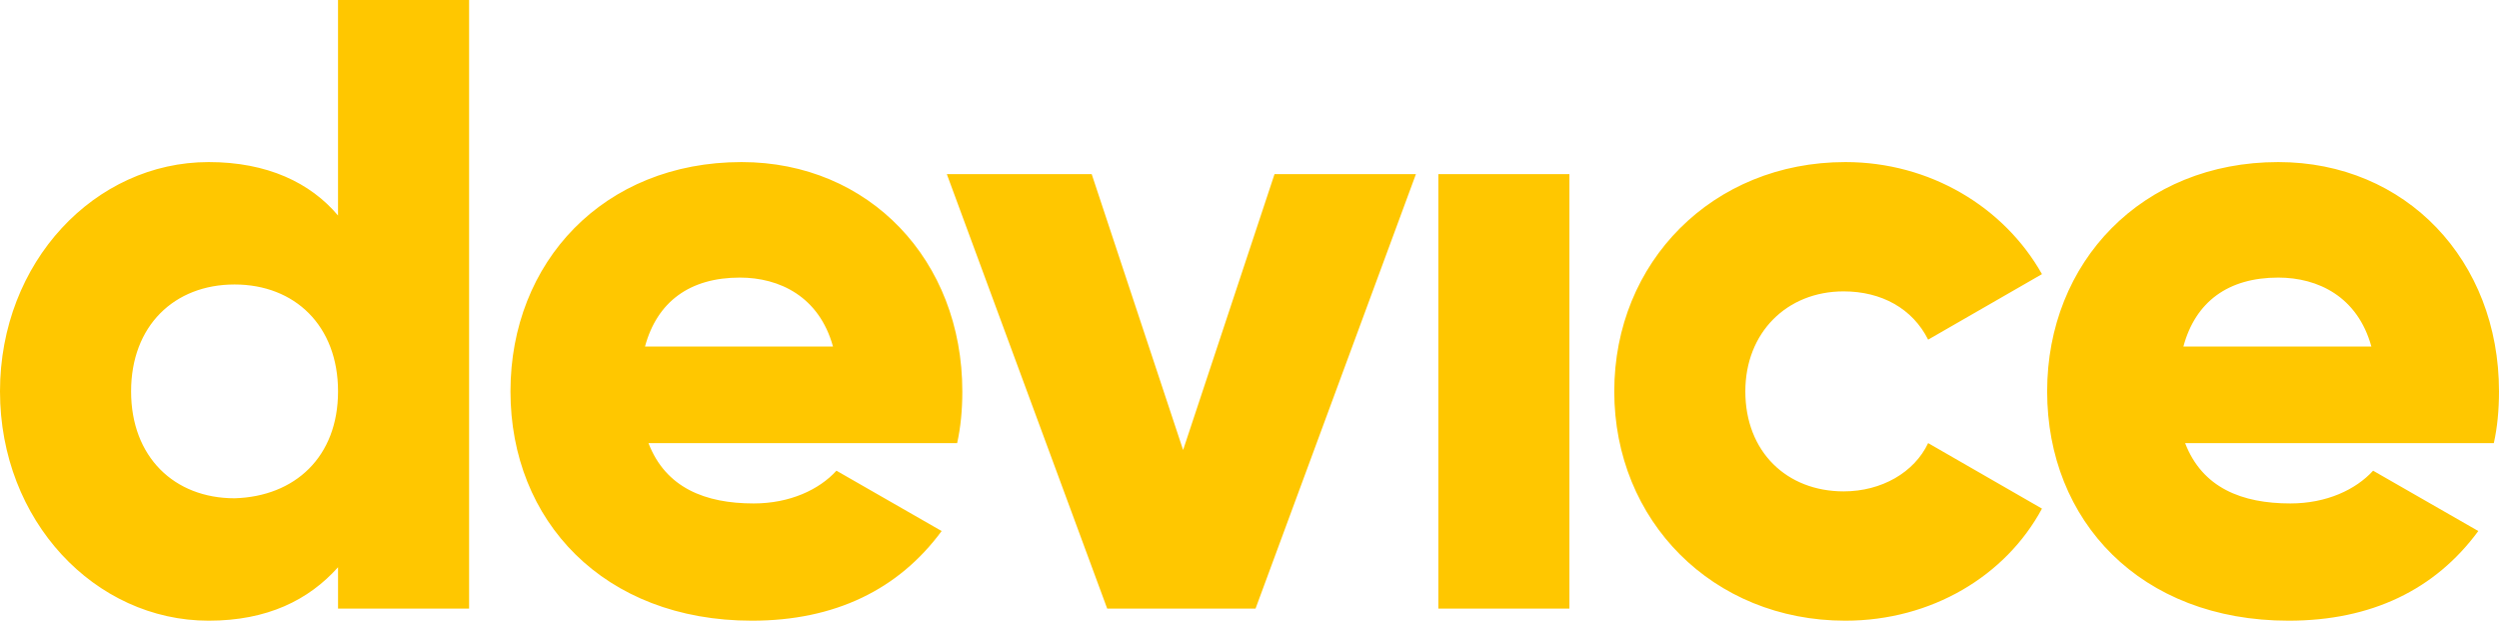
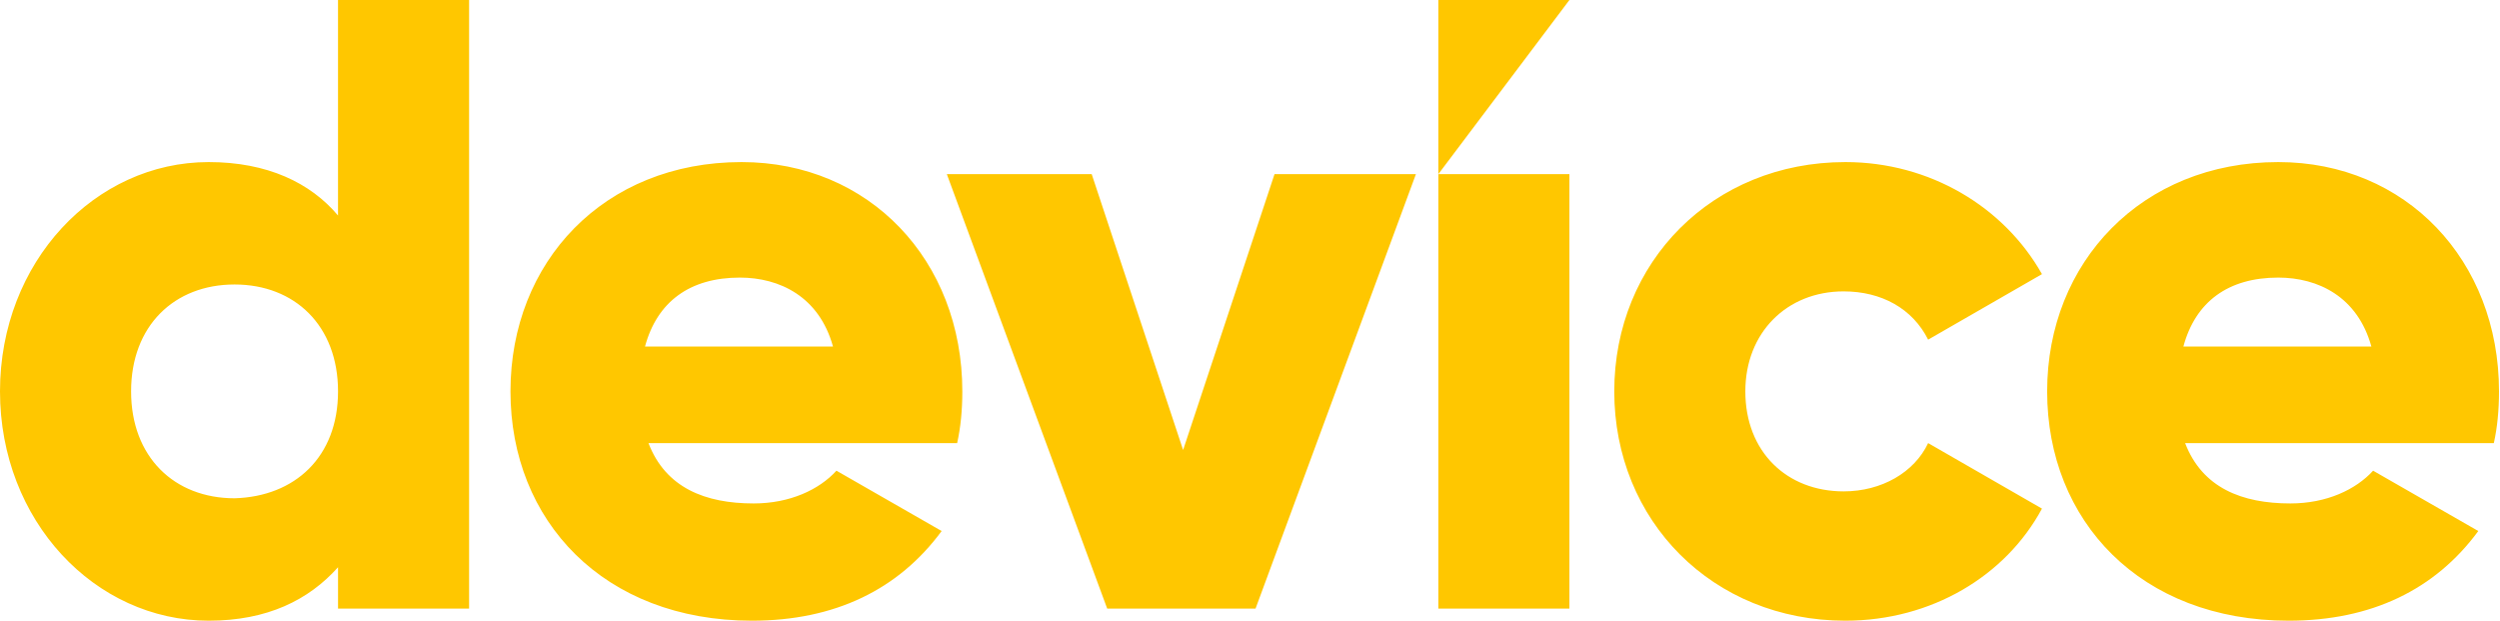
<svg xmlns="http://www.w3.org/2000/svg" width="145" height="36" fill="none">
-   <path d="M27.219 0v35.3h-7.605v-2.4c-1.701 1.9-4.103 3.1-7.505 3.1C5.504 36 0 30.2 0 22.7 0 15.2 5.504 9.4 12.108 9.4c3.402 0 5.904 1.2 7.505 3.1V0h7.605Zm-7.605 22.7c0-3.8-2.502-6.2-6.004-6.2s-6.004 2.4-6.004 6.2c0 3.8 2.502 6.2 6.004 6.2 3.502-.1 6.004-2.4 6.004-6.2ZM43.73 29.2c2.101 0 3.803-.8 4.803-1.9l6.104 3.5c-2.502 3.4-6.204 5.2-11.008 5.2-8.606 0-14.01-5.8-14.01-13.3 0-7.5 5.404-13.3 13.409-13.3 7.405 0 12.809 5.7 12.809 13.3 0 1.1-.1 2.1-.3 3H37.626c1.001 2.6 3.302 3.5 6.104 3.5Zm4.603-9.1c-.801-2.9-3.102-4-5.404-4-2.902 0-4.803 1.4-5.504 4h10.908ZM82.156 10.1l-9.306 25.2h-8.606l-9.306-25.2h8.406l5.304 16 5.304-16h8.206ZM83.457 10.1h7.605v25.2h-7.605v-25.2ZM93.665 22.7c0-7.5 5.704-13.3 13.409-13.3 4.903 0 9.206 2.6 11.408 6.5l-6.605 3.8c-.901-1.8-2.702-2.8-4.903-2.8-3.303 0-5.704 2.4-5.704 5.8 0 3.5 2.401 5.8 5.704 5.8 2.201 0 4.103-1.1 4.903-2.8l6.605 3.8c-2.102 3.9-6.405 6.5-11.408 6.5-7.705 0-13.409-5.8-13.409-13.3ZM132.892 29.2c2.101 0 3.802-.8 4.803-1.9l6.104 3.5c-2.502 3.4-6.204 5.2-11.007 5.2-8.606 0-14.01-5.8-14.01-13.3 0-7.5 5.504-13.3 13.409-13.3 7.405 0 12.809 5.7 12.809 13.3 0 1.1-.1 2.1-.3 3h-17.913c1.001 2.6 3.303 3.5 6.105 3.5Zm4.703-9.1c-.801-2.9-3.102-4-5.404-4-2.902 0-4.803 1.4-5.504 4h10.908Z" fill="#FFC700" />
+   <path d="M27.219 0v35.3h-7.605v-2.4c-1.701 1.9-4.103 3.1-7.505 3.1C5.504 36 0 30.2 0 22.7 0 15.2 5.504 9.4 12.108 9.4c3.402 0 5.904 1.2 7.505 3.1V0h7.605Zm-7.605 22.7c0-3.8-2.502-6.2-6.004-6.2s-6.004 2.4-6.004 6.2c0 3.8 2.502 6.2 6.004 6.2 3.502-.1 6.004-2.4 6.004-6.2ZM43.73 29.2c2.101 0 3.803-.8 4.803-1.9l6.104 3.5c-2.502 3.4-6.204 5.2-11.008 5.2-8.606 0-14.01-5.8-14.01-13.3 0-7.5 5.404-13.3 13.409-13.3 7.405 0 12.809 5.7 12.809 13.3 0 1.1-.1 2.1-.3 3H37.626c1.001 2.6 3.302 3.5 6.104 3.5Zm4.603-9.1c-.801-2.9-3.102-4-5.404-4-2.902 0-4.803 1.4-5.504 4h10.908ZM82.156 10.1l-9.306 25.2h-8.606l-9.306-25.2h8.406l5.304 16 5.304-16h8.206ZM83.457 10.1h7.605v25.2h-7.605v-25.2ZM93.665 22.7c0-7.5 5.704-13.3 13.409-13.3 4.903 0 9.206 2.6 11.408 6.5l-6.605 3.8c-.901-1.8-2.702-2.8-4.903-2.8-3.303 0-5.704 2.4-5.704 5.8 0 3.5 2.401 5.8 5.704 5.8 2.201 0 4.103-1.1 4.903-2.8l6.605 3.8c-2.102 3.9-6.405 6.5-11.408 6.5-7.705 0-13.409-5.8-13.409-13.3ZM132.892 29.2c2.101 0 3.802-.8 4.803-1.9l6.104 3.5c-2.502 3.4-6.204 5.2-11.007 5.2-8.606 0-14.01-5.8-14.01-13.3 0-7.5 5.504-13.3 13.409-13.3 7.405 0 12.809 5.7 12.809 13.3 0 1.1-.1 2.1-.3 3h-17.913c1.001 2.6 3.303 3.5 6.105 3.5Zm4.703-9.1c-.801-2.9-3.102-4-5.404-4-2.902 0-4.803 1.4-5.504 4h10.908ZM83.457 0v10.1L91.063 0h-7.605Z" fill="#FFC700" />
</svg>
